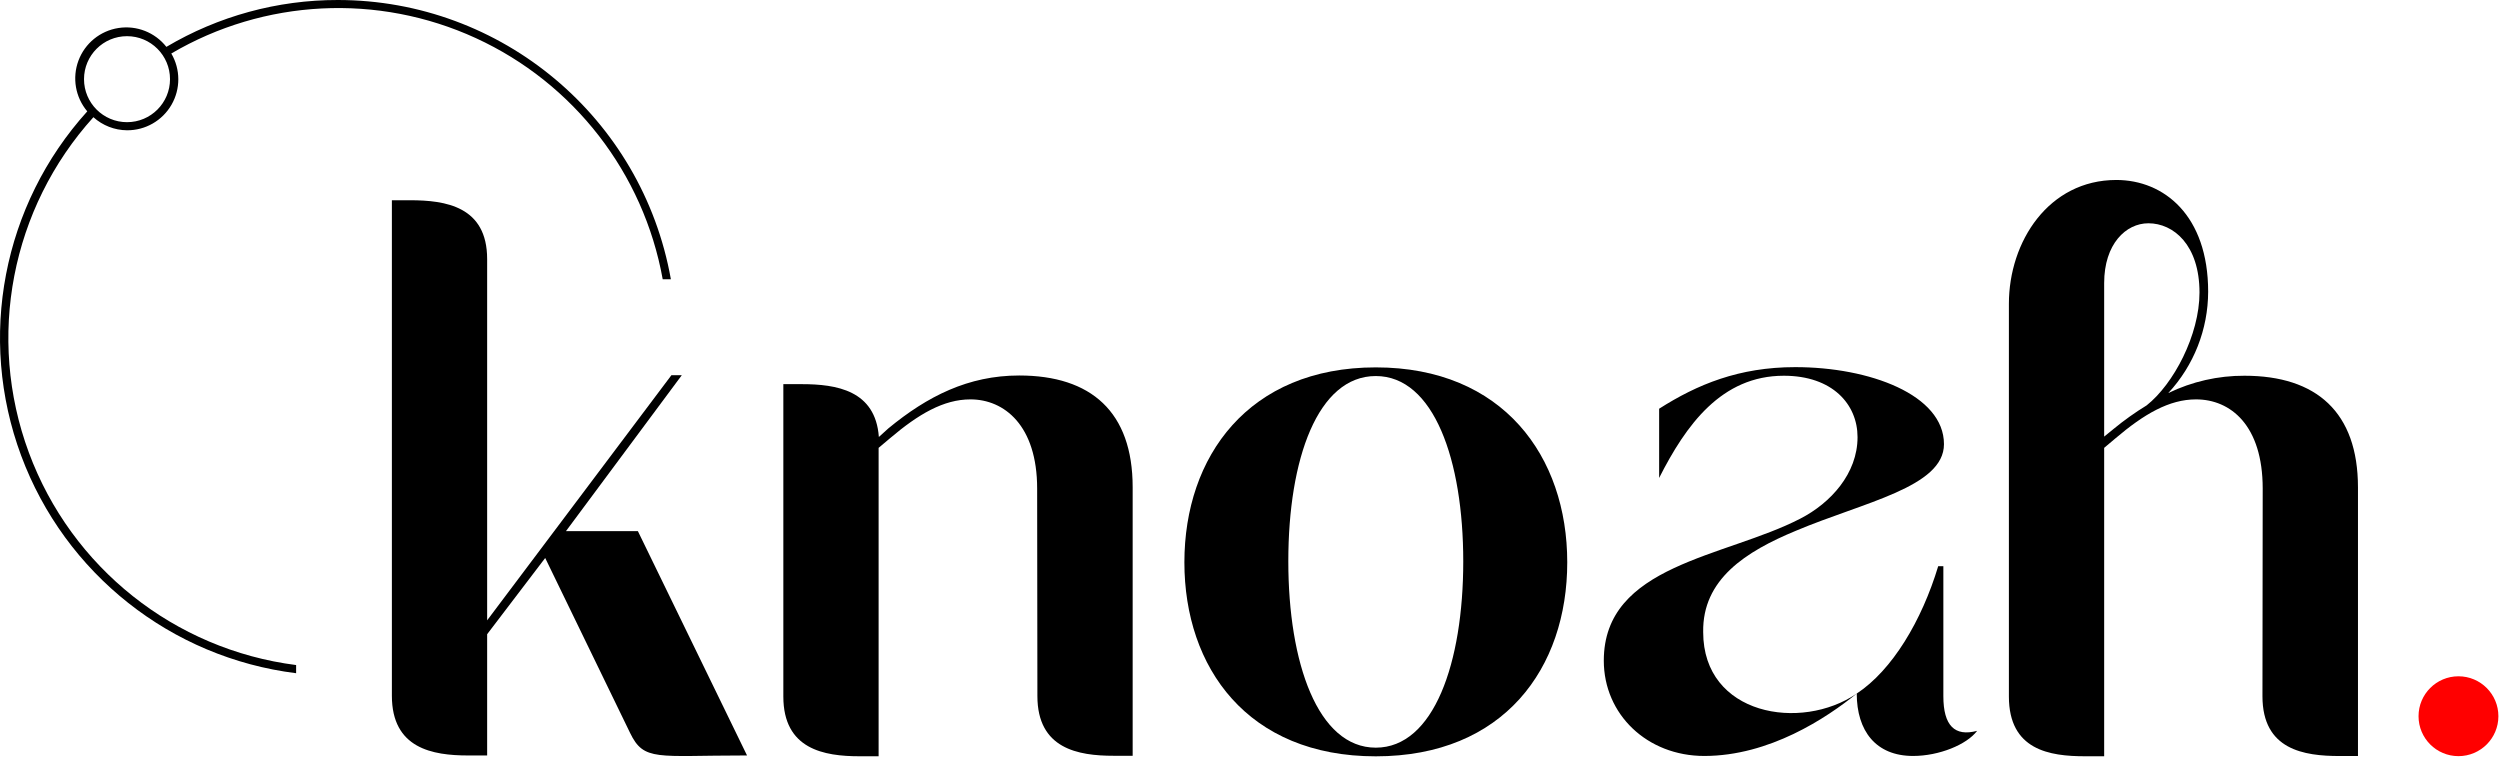
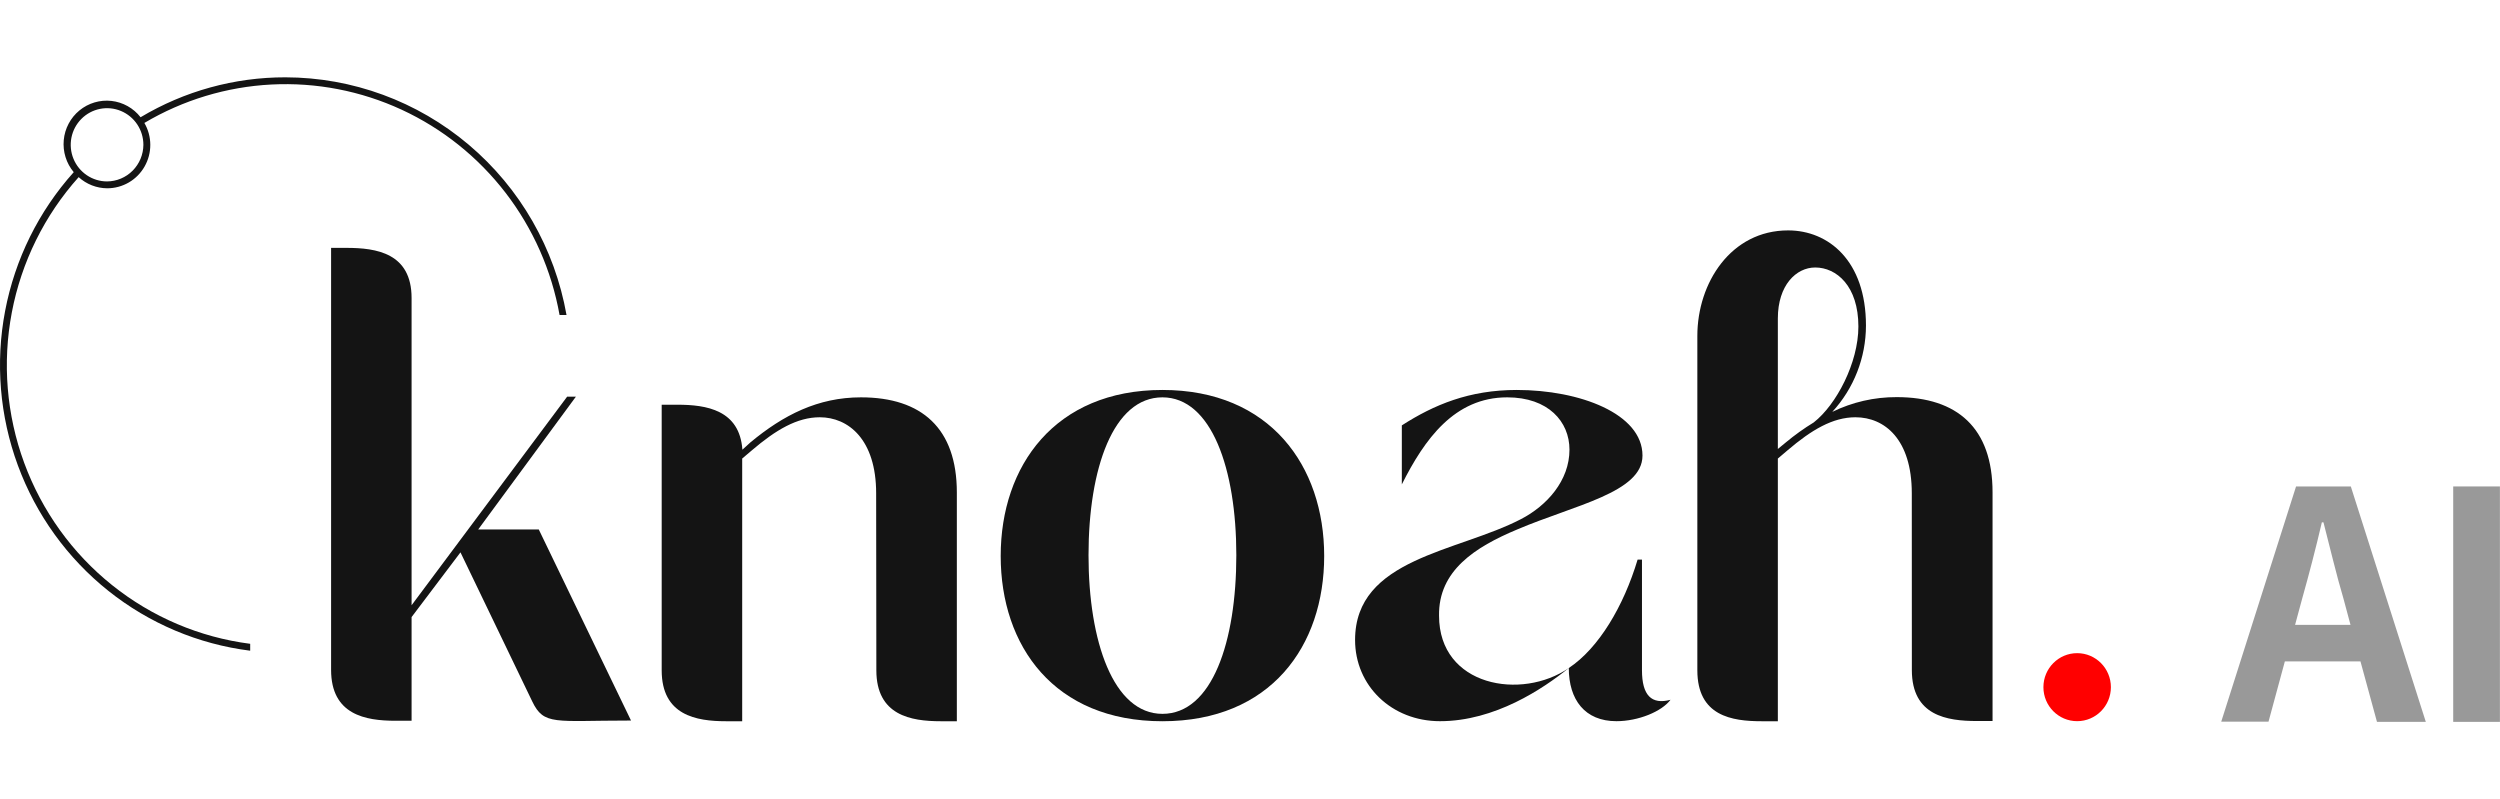
- <svg xmlns="http://www.w3.org/2000/svg" width="407px" height="124px" viewBox="0 0 407 124" version="1.1">
-   <g id="Page-1" stroke="none" stroke-width="1" fill="none" fill-rule="evenodd">
-     <g id="logo" fill-rule="nonzero">
-       <path d="M66.758,32.6 C72.538,32.6 79.308,33.6 79.308,42.18 L79.308,122.99 L76.208,122.99 C70.428,122.99 63.798,121.86 63.798,113.26 L63.798,32.6 L66.758,32.6 Z M92.138,86.47 L103.848,86.47 L121.618,122.99 L121.188,122.99 C106.948,122.99 104.828,123.99 102.578,119.32 L88.758,90.84 L79.308,103.25 L79.308,100.99 L109.308,61.08 L110.998,61.08 L92.138,86.47 Z" id="Shape" fill="#000000" />
-       <path d="M168.848,79.54 C168.848,69.25 163.488,65.02 157.988,65.02 C153.618,65.02 149.528,67.41 144.878,71.36 L143.038,72.91 L143.038,123.12 L139.938,123.12 C134.158,123.12 127.528,121.99 127.528,113.39 L127.528,62.54 L130.528,62.54 C136.168,62.54 142.528,63.54 143.078,71.14 L144.638,69.73 C150.978,64.51 157.638,61.13 165.928,61.13 C177.628,61.13 184.398,67.05 184.398,79.32 L184.398,123.04 L181.298,123.04 C175.518,123.04 168.888,121.91 168.888,113.31 L168.848,79.54 Z" id="Path" fill="#000000" />
-       <path d="M192.818,91.54 C192.818,74.33 203.248,59.81 223.978,59.81 C244.708,59.81 255.148,74.33 255.148,91.54 C255.148,108.75 244.848,123.13 223.978,123.13 C203.108,123.13 192.818,108.69 192.818,91.54 Z M209.738,91.4 C209.738,107.9 214.528,121.72 223.978,121.72 C233.428,121.72 238.218,107.9 238.218,91.4 C238.218,74.9 233.428,61.22 223.978,61.22 C214.528,61.22 209.738,74.71 209.738,91.35 L209.738,91.4 Z" id="Shape" fill="#000000" />
-       <path d="M316.478,72.31 C316.478,79.31 303.368,81.76 292.368,86.41 C284.188,89.8 277.138,94.31 277.278,102.91 C277.278,116.45 293.218,119.13 302.278,112.91 C308.058,109.1 312.858,101.07 315.538,92.18 L316.378,92.18 L316.378,113.34 C316.378,118.13 318.218,119.96 321.878,118.98 C320.188,121.23 315.678,123.07 311.448,123.07 C305.378,123.07 302.278,118.98 302.278,112.91 C297.338,116.91 288.038,123.07 277.458,123.07 C268.148,123.07 261.098,116.3 261.098,107.55 C261.098,91.9 280.838,90.77 293.098,84.43 C298.038,81.89 302.408,77.09 302.408,71.17 C302.408,65.81 298.318,61.17 290.408,61.17 C280.258,61.17 274.478,69.17 270.108,77.81 L270.108,66.54 C276.308,62.59 283.108,59.77 292.248,59.77 C304.358,59.76 316.478,64.27 316.478,72.31 Z" id="Path" fill="#000000" />
-       <path d="M368.368,79.54 C368.368,69.25 363.148,65.02 357.508,65.02 C353.138,65.02 349.048,67.41 344.398,71.36 L342.558,72.91 L342.558,123.12 L339.458,123.12 C333.678,123.12 327.048,122.12 327.048,113.39 L327.048,49.46 C327.048,39.31 333.538,29.3 344.538,29.3 C352.298,29.3 359.488,35.08 359.488,47.49 C359.477,53.611 357.16,59.502 352.998,63.99 C356.866,62.116 361.111,61.152 365.408,61.17 C377.108,61.17 383.878,67.09 383.878,79.36 L383.878,123.08 L380.878,123.08 C375.098,123.08 368.328,122.08 368.328,113.35 L368.368,79.54 Z M342.558,71.08 L344.118,69.81 C345.81,68.416 347.598,67.143 349.468,66 C353.848,62.54 358.078,54.54 358.078,47.63 C358.078,39.87 353.848,36.35 349.758,36.35 C346.088,36.35 342.558,39.73 342.558,46.08 L342.558,71.08 Z" id="Shape" fill="#000000" />
-       <path d="M400.238,110.1 C403.828,110.1 406.738,113.01 406.738,116.6 C406.738,120.19 403.828,123.1 400.238,123.1 C396.648,123.1 393.738,120.19 393.738,116.6 C393.738,113.01 396.648,110.1 400.238,110.1 L400.238,110.1 Z" id="Path" fill="#FF0000" />
-       <path d="M54.988,2.58574005e-05 C45.172,-0.01 35.534,2.626 27.088,7.63 C25.231,5.271 22.245,4.097 19.279,4.56 C16.312,5.022 13.825,7.049 12.775,9.862 C11.724,12.675 12.272,15.835 14.208,18.13 C0.448,33.346 -3.7,54.955 3.447,74.184 C10.595,93.413 27.851,107.066 48.208,109.6 L48.208,108.27 C28.393,105.737 11.627,92.405 4.695,73.67 C-2.237,54.935 1.814,33.9 15.208,19.08 C16.709,20.436 18.656,21.194 20.678,21.21 C23.663,21.228 26.428,19.643 27.919,17.057 C29.411,14.472 29.399,11.284 27.888,8.71 C43.015,-0.181 61.533,-1.114 77.478,6.21 C93.422,13.535 104.778,28.192 107.888,45.46 L109.218,45.46 C104.546,19.167 81.693,0.01 54.988,2.58574005e-05 Z M20.678,19.89 C16.812,19.89 13.678,16.756 13.678,12.89 C13.678,9.024 16.812,5.89 20.678,5.89 C24.544,5.89 27.678,9.024 27.678,12.89 C27.678,16.756 24.544,19.89 20.678,19.89 Z" id="Shape" fill="#000000" />
-     </g>
-   </g>
+ <svg xmlns="http://www.w3.org/2000/svg" width="194" height="62" viewBox="0 0 194 62" fill="none">
+   <path d="M26.885 19.235C29.213 19.235 31.939 19.641 31.939 23.128V55.931H30.691C28.363 55.931 25.693 55.472 25.693 51.981V19.235H26.885ZM37.106 41.089H41.81L48.967 55.915H48.794C43.059 55.915 42.205 56.321 41.299 54.425L35.733 42.863L31.927 47.901V46.983L44.01 30.781H44.69L37.106 41.089Z" fill="#141414" />
+   <path d="M67.989 38.275C67.989 34.097 65.83 32.38 63.615 32.38C61.855 32.38 60.208 33.355 58.335 34.954L57.594 35.583V55.968H56.345C54.018 55.968 51.347 55.509 51.347 52.017V31.406H52.556C54.827 31.406 57.389 31.812 57.61 34.897L58.238 34.325C60.792 32.206 63.474 30.834 66.813 30.834C71.525 30.834 74.251 33.237 74.251 38.218V55.968H73.003C70.675 55.968 68.005 55.509 68.005 52.017L67.989 38.275Z" fill="#141414" />
+   <path d="M77.654 43.143C77.654 36.156 81.855 30.261 90.204 30.261C98.553 30.261 102.757 36.156 102.757 43.143C102.757 50.13 98.609 55.968 90.204 55.968C81.799 55.968 77.654 50.126 77.654 43.143ZM84.469 43.086C84.469 49.785 86.402 55.395 90.204 55.395C94.066 55.395 95.939 49.785 95.939 43.086C95.939 36.387 94.01 30.834 90.204 30.834C86.398 30.834 84.469 36.331 84.469 43.086V43.086Z" fill="#141414" />
+   <path d="M127.457 35.356C127.457 38.218 122.177 39.193 117.747 41.081C114.453 42.457 111.614 44.288 111.67 47.779C111.67 53.276 118.09 54.364 121.738 51.839C124.066 50.296 125.999 47.032 127.079 43.423H127.417V52.013C127.417 53.958 128.158 54.701 129.632 54.303C128.951 55.217 127.135 55.964 125.432 55.964C122.987 55.964 121.738 54.303 121.738 51.839C119.749 53.443 116.003 55.964 111.742 55.964C107.993 55.964 105.154 53.215 105.154 49.663C105.154 43.309 113.104 42.85 118.041 40.277C120.031 39.245 121.791 37.301 121.791 34.893C121.791 32.717 120.144 30.834 116.958 30.834C112.87 30.834 110.542 34.081 108.782 37.589V33.01C111.279 31.406 114.018 30.261 117.699 30.261C122.576 30.261 127.457 32.092 127.457 35.356Z" fill="#141414" />
+   <path d="M148.355 38.275C148.355 34.098 146.253 32.38 143.982 32.38C142.222 32.38 140.575 33.355 138.702 34.954L137.961 35.584V55.968H136.712C134.384 55.968 131.714 55.562 131.714 52.017V26.067C131.714 21.943 134.328 17.879 138.758 17.879C141.883 17.879 144.799 20.225 144.799 25.264C144.795 27.748 143.862 30.14 142.185 31.962C143.743 31.201 145.453 30.81 147.184 30.817C151.896 30.817 154.622 33.221 154.622 38.202V55.951H153.414C151.086 55.951 148.36 55.545 148.36 52.001L148.355 38.275ZM137.961 34.841L138.589 34.325C139.269 33.759 139.989 33.243 140.744 32.782C142.508 31.406 144.211 28.142 144.211 25.337C144.211 22.19 142.508 20.757 140.86 20.757C139.382 20.757 137.961 22.134 137.961 24.707V34.841Z" fill="#141414" />
+   <path d="M161.187 55.963C162.633 55.963 163.805 54.782 163.805 53.324C163.805 51.867 162.633 50.685 161.187 50.685C159.741 50.685 158.569 51.867 158.569 53.324C158.569 54.782 159.741 55.963 161.187 55.963Z" fill="#FF0000" />
+   <path d="M22.146 6C18.192 5.996 14.31 7.066 10.909 9.098C10.634 8.746 10.293 8.452 9.904 8.235C9.516 8.018 9.088 7.88 8.647 7.831C8.205 7.782 7.758 7.822 7.332 7.949C6.906 8.076 6.509 8.287 6.165 8.57C5.82 8.853 5.535 9.202 5.326 9.597C5.117 9.992 4.988 10.425 4.947 10.871C4.906 11.317 4.953 11.767 5.086 12.194C5.219 12.622 5.435 13.018 5.722 13.36C3.003 16.391 1.161 20.115 0.397 24.128C-0.367 28.14 -0.024 32.287 1.388 36.117C2.8 39.947 5.228 43.312 8.406 45.848C11.585 48.383 15.393 49.99 19.415 50.495V49.959C15.498 49.457 11.793 47.883 8.701 45.407C5.609 42.932 3.249 39.65 1.877 35.917C0.505 32.185 0.174 28.145 0.919 24.236C1.664 20.328 3.458 16.7 6.104 13.746C6.713 14.3 7.503 14.608 8.324 14.611C8.912 14.611 9.49 14.454 9.999 14.157C10.508 13.86 10.93 13.432 11.222 12.917C11.514 12.403 11.667 11.819 11.663 11.226C11.66 10.633 11.501 10.051 11.203 9.54C14.203 7.76 17.586 6.737 21.063 6.558C24.54 6.38 28.008 7.051 31.172 8.514C34.336 9.978 37.102 12.191 39.235 14.964C41.368 17.738 42.805 20.99 43.422 24.444H43.962C43.048 19.279 40.362 14.602 36.374 11.231C32.386 7.859 27.35 6.008 22.146 6ZM8.307 14.079C7.75 14.079 7.205 13.912 6.741 13.6C6.278 13.288 5.916 12.844 5.703 12.325C5.489 11.805 5.434 11.234 5.542 10.683C5.651 10.131 5.92 9.625 6.314 9.228C6.708 8.83 7.211 8.56 7.757 8.45C8.304 8.34 8.871 8.396 9.386 8.612C9.901 8.827 10.342 9.191 10.652 9.658C10.961 10.126 11.127 10.675 11.127 11.237C11.121 11.989 10.823 12.709 10.295 13.241C9.768 13.773 9.053 14.074 8.307 14.079V14.079Z" fill="#141414" />
+   <path d="M178.174 37.748H182.423L188.243 56.017H184.453L183.172 51.323H177.305L176.036 56.004H172.367L178.174 37.748ZM178.098 48.49H182.399L181.864 46.492C181.3 44.596 180.812 42.502 180.301 40.533H180.176C179.713 42.526 179.173 44.592 178.638 46.492L178.098 48.49Z" fill="#999999" />
+   <path d="M190.369 37.748H193.994V56.017H190.369V37.748Z" fill="#999999" />
</svg>
